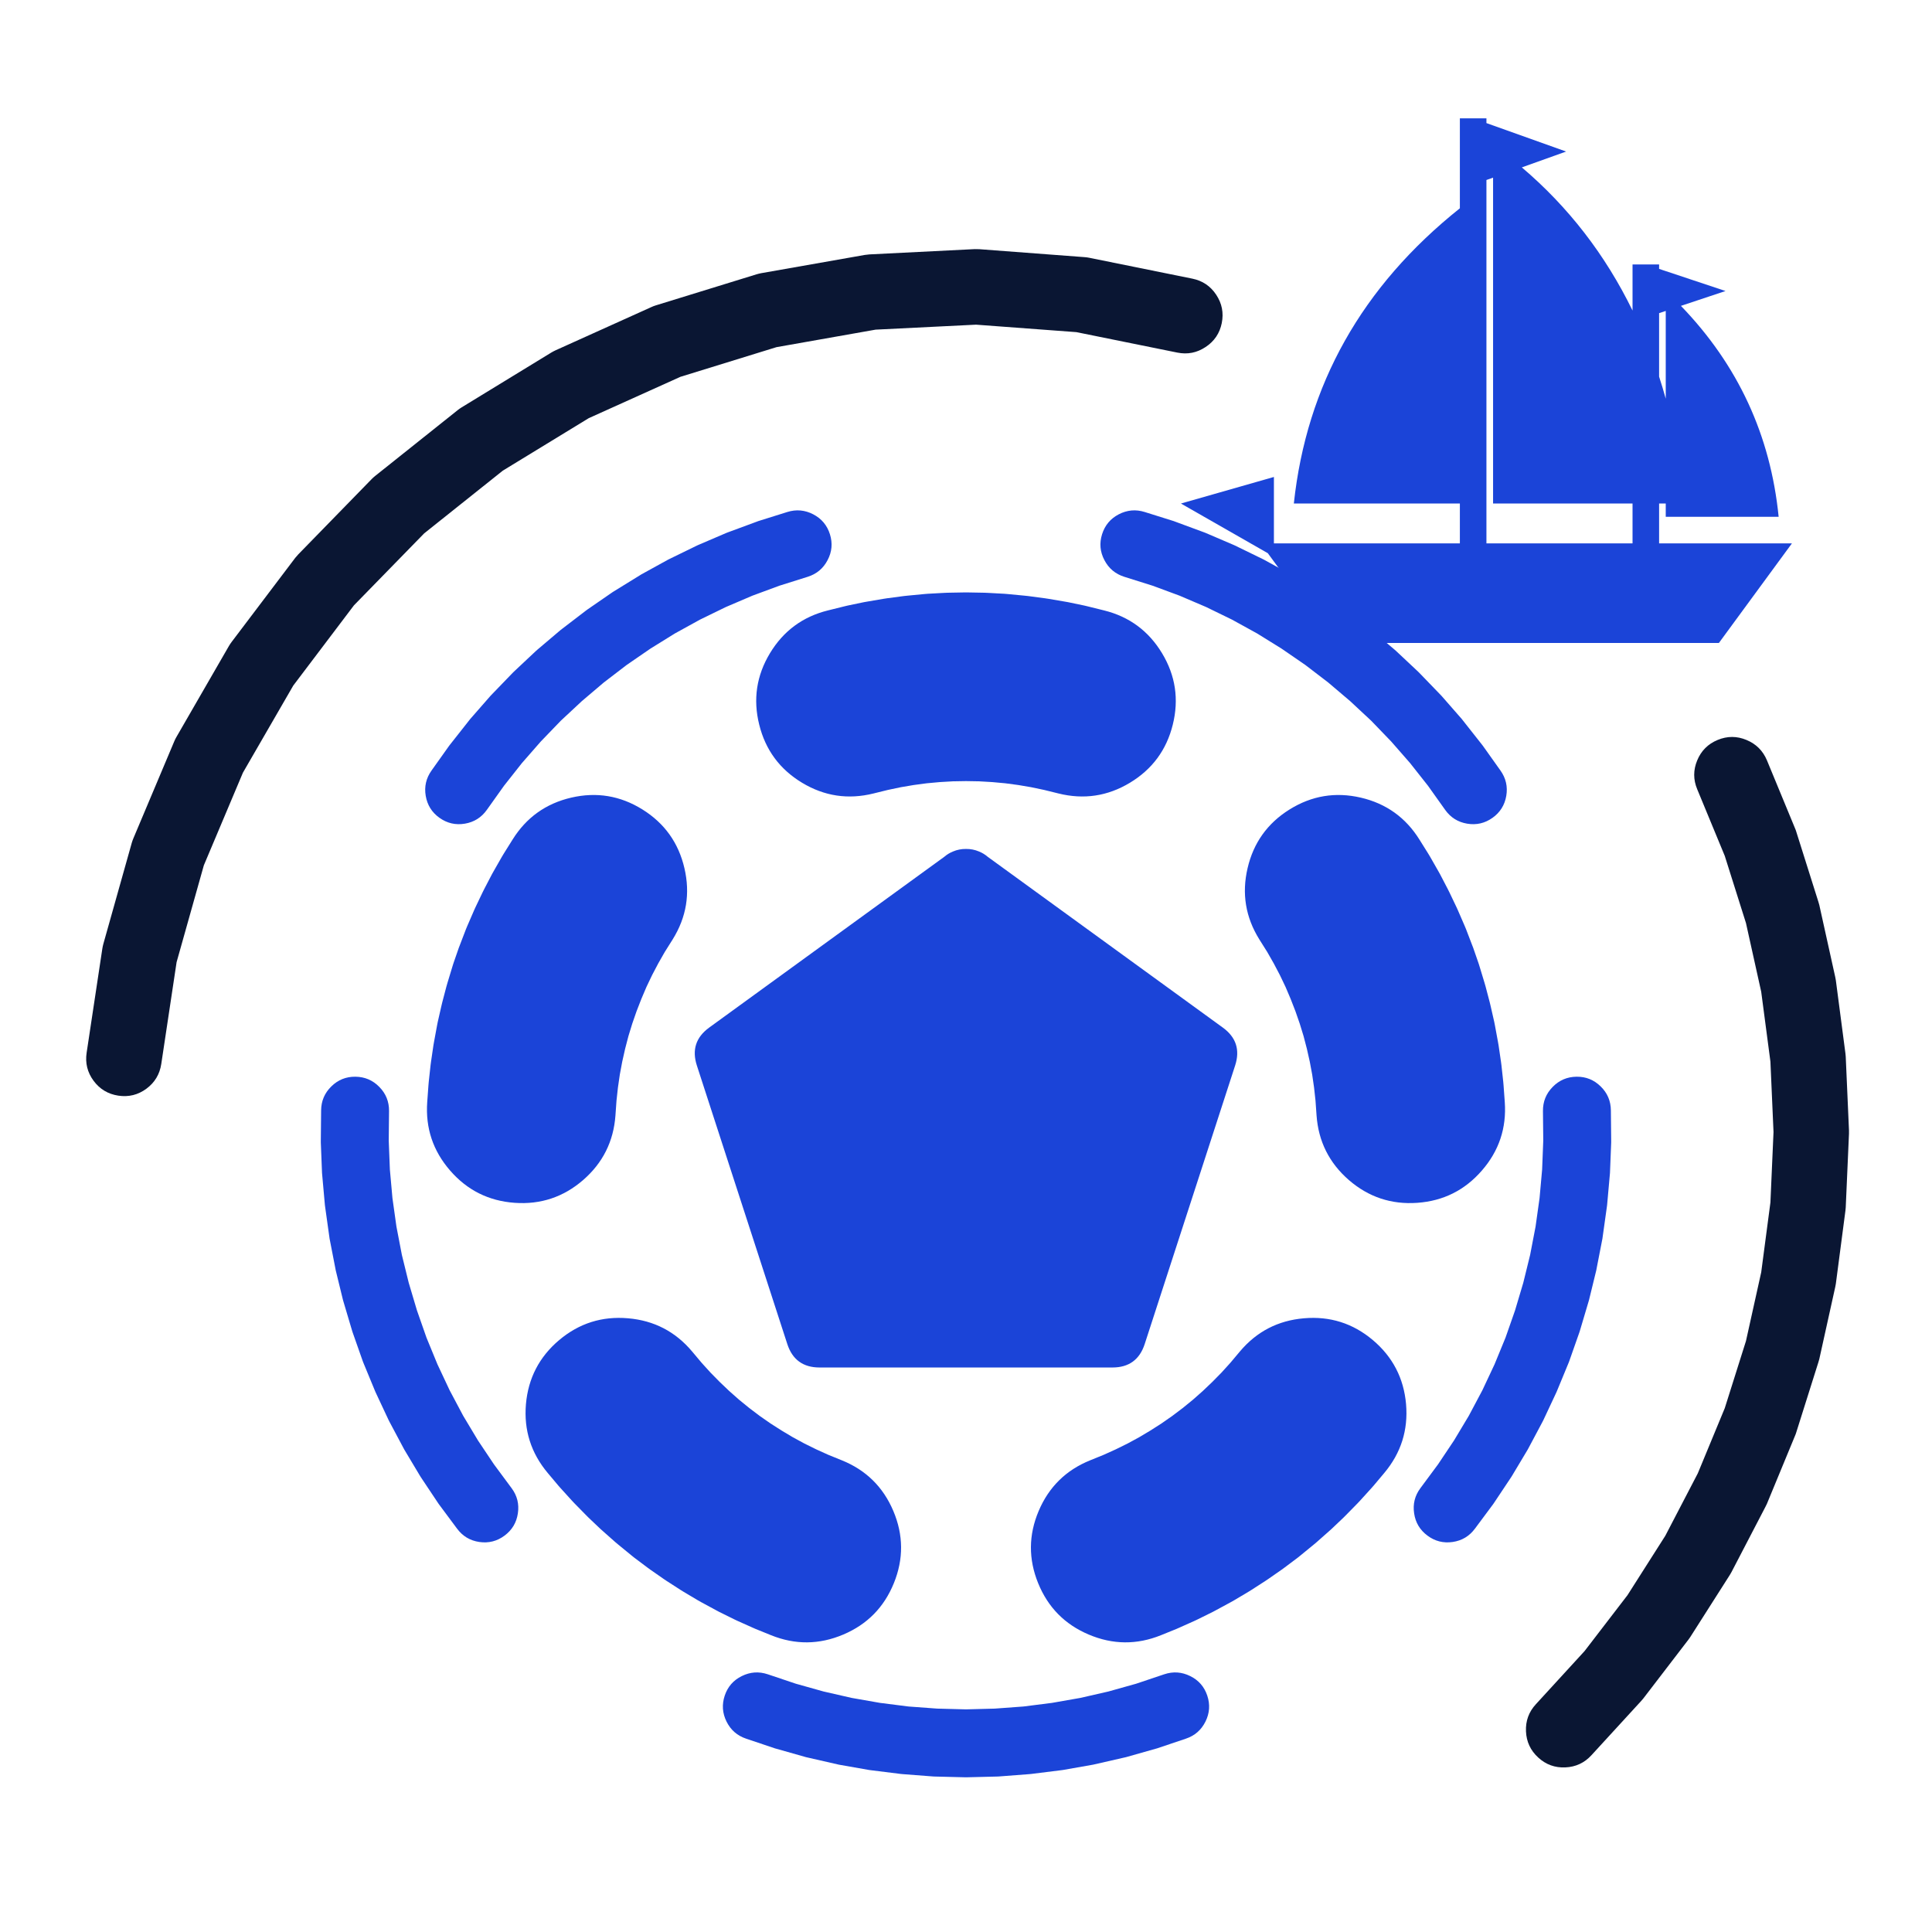
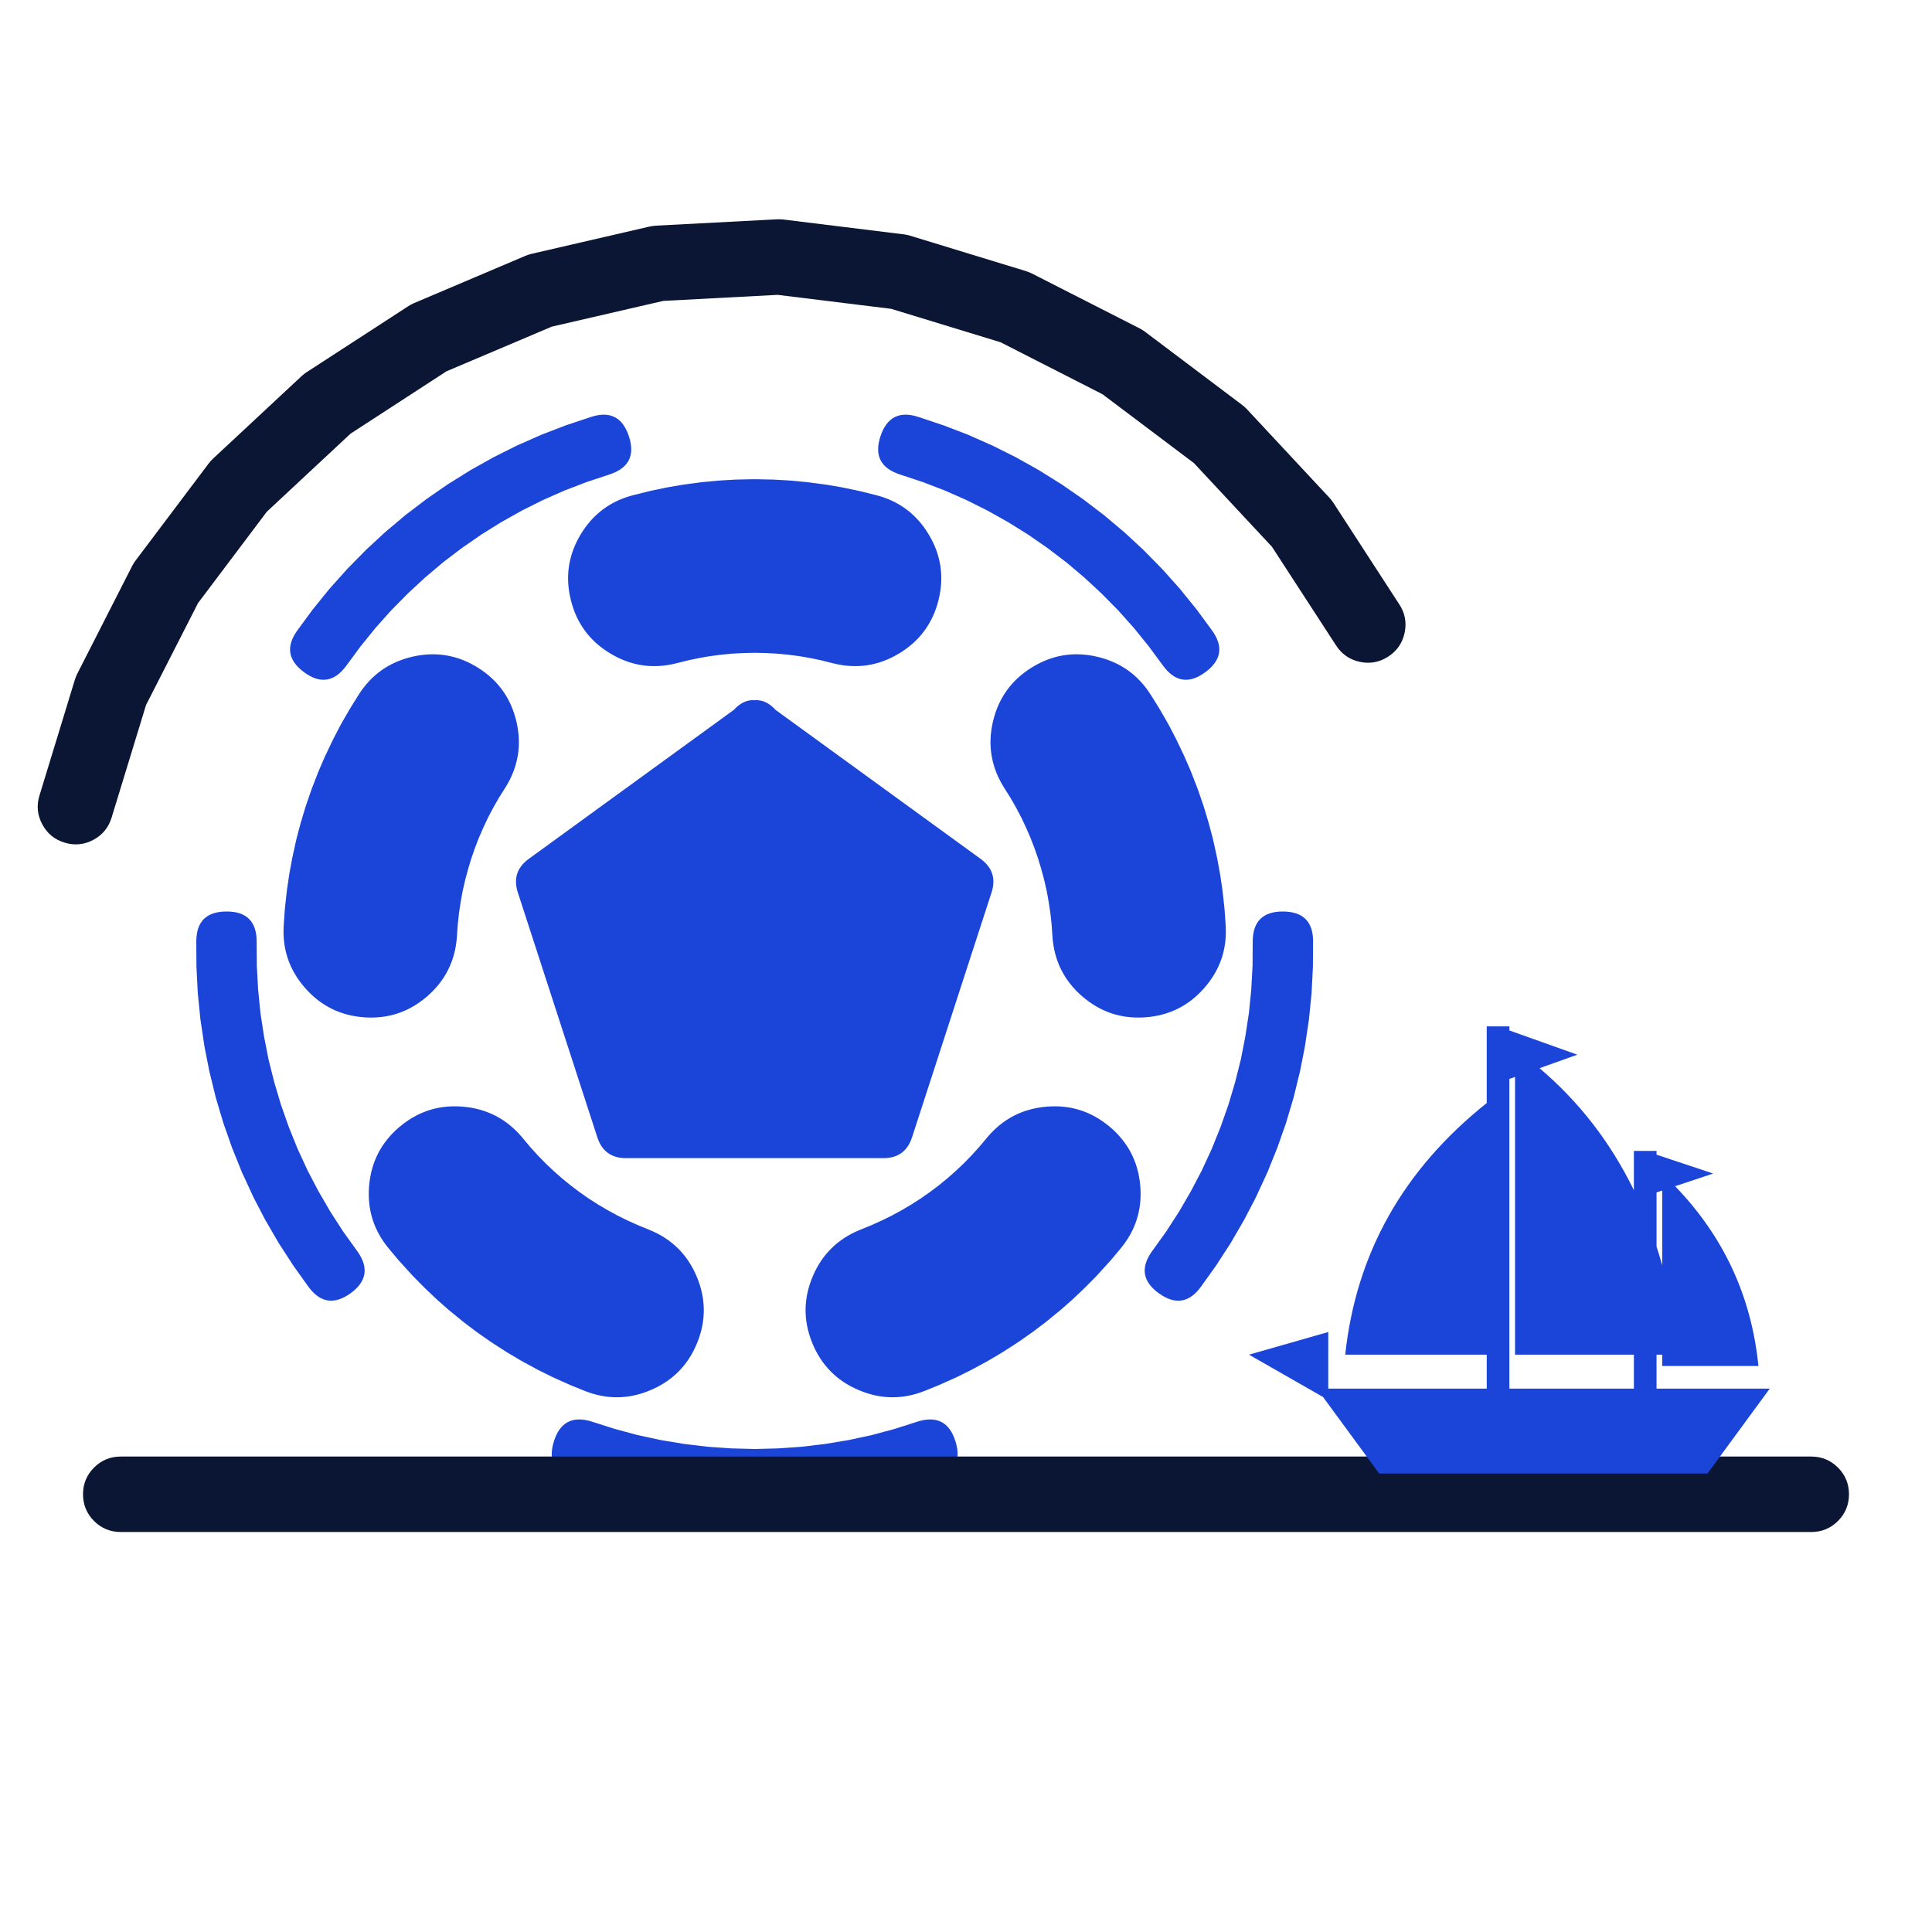
<svg xmlns="http://www.w3.org/2000/svg" viewBox="0 0 256 256" role="img" aria-labelledby="t">
-   <path fill="#1B44D8" d="M129.73 112.83Q130.37 113.09 130.89 113.54L162.03 136.16Q164.67 138.08 163.66 141.19L151.68 178.09Q150.67 181.2 147.4 181.2H108.6Q105.33 181.2 104.32 178.09L92.34 141.19Q91.33 138.08 93.97 136.16L125.11 113.54Q125.63 113.09 126.27 112.83Q127.09 112.48 128 112.49Q128.91 112.48 129.73 112.83ZM188.09 111.26 189.26 113.13Q189.38 113.33 189.5 113.53L190.59 115.44Q190.71 115.65 190.82 115.85L191.84 117.81Q191.95 118.02 192.05 118.23L193 120.22Q193.1 120.43 193.19 120.64L194.07 122.67Q194.16 122.88 194.25 123.1L195.04 125.16Q195.13 125.38 195.21 125.6L195.93 127.68Q196 127.9 196.07 128.13L196.71 130.24Q196.78 130.46 196.84 130.69L197.4 132.82Q197.46 133.05 197.51 133.28L198 135.43Q198.05 135.66 198.09 135.89L198.49 138.06Q198.54 138.29 198.57 138.52L198.89 140.7Q198.92 140.93 198.95 141.16L199.19 143.36Q199.21 143.59 199.23 143.82L199.39 146.02Q199.76 151.19 196.36 155.1Q192.97 159.01 187.81 159.38Q182.64 159.75 178.73 156.36Q174.82 152.96 174.45 147.8L174.31 145.83L174.12 144.1L173.87 142.38L173.55 140.67L173.17 138.98L172.73 137.29L172.22 135.63L171.65 133.99L171.02 132.37L170.34 130.77L169.59 129.2L168.78 127.66L167.92 126.15L166.87 124.48Q164.13 120.08 165.31 115.04Q166.48 110 170.87 107.26Q175.27 104.52 180.31 105.69Q185.35 106.86 188.09 111.26ZM183.42 195.18 182 196.87Q181.85 197.04 181.69 197.22L180.21 198.85Q180.05 199.02 179.89 199.19L178.34 200.77Q178.18 200.94 178.01 201.1L176.41 202.62Q176.24 202.78 176.06 202.93L174.41 204.39Q174.23 204.54 174.05 204.69L172.34 206.09Q172.16 206.23 171.98 206.38L170.21 207.71Q170.03 207.85 169.84 207.98L168.03 209.24Q167.84 209.38 167.64 209.5L165.78 210.7Q165.59 210.83 165.39 210.94L163.49 212.07Q163.29 212.19 163.08 212.3L161.14 213.35Q160.94 213.46 160.73 213.57L158.75 214.55Q158.54 214.65 158.33 214.75L156.32 215.65Q156.1 215.75 155.89 215.84L153.84 216.67Q149.04 218.61 144.27 216.59Q139.51 214.58 137.56 209.78Q135.61 204.98 137.63 200.21Q139.65 195.44 144.45 193.5L146.27 192.76L147.86 192.04L149.42 191.27L150.95 190.44L152.44 189.55L153.91 188.61L155.33 187.62L156.72 186.57L158.07 185.47L159.37 184.32L160.63 183.12L161.85 181.88L163.02 180.59L164.29 179.08Q167.62 175.12 172.78 174.68Q177.94 174.23 181.9 177.56Q185.86 180.9 186.31 186.06Q186.75 191.21 183.42 195.18ZM56.61 146.02 56.77 143.82Q56.79 143.59 56.81 143.36L57.05 141.16Q57.08 140.93 57.11 140.7L57.43 138.52Q57.46 138.29 57.51 138.06L57.91 135.89Q57.95 135.66 58 135.43L58.49 133.28Q58.54 133.05 58.6 132.82L59.16 130.69Q59.22 130.46 59.29 130.24L59.93 128.13Q60 127.9 60.07 127.68L60.79 125.6Q60.87 125.38 60.96 125.16L61.75 123.1Q61.84 122.88 61.93 122.67L62.81 120.64Q62.9 120.43 63 120.22L63.95 118.23Q64.05 118.02 64.16 117.81L65.18 115.85Q65.29 115.65 65.41 115.44L66.5 113.53Q66.62 113.33 66.74 113.13L67.91 111.26Q70.65 106.86 75.69 105.69Q80.73 104.52 85.13 107.26Q89.52 110 90.69 115.04Q91.87 120.08 89.13 124.48L88.08 126.15L87.22 127.66L86.41 129.2L85.66 130.77L84.98 132.37L84.35 133.99L83.78 135.63L83.27 137.29L82.83 138.98L82.45 140.67L82.13 142.38L81.88 144.1L81.69 145.83L81.55 147.8Q81.18 152.96 77.27 156.36Q73.36 159.75 68.19 159.38Q63.03 159.01 59.64 155.1Q56.24 151.19 56.61 146.02ZM102.16 216.67 100.11 215.84Q99.9 215.75 99.68 215.65L97.67 214.75Q97.46 214.65 97.25 214.55L95.27 213.57Q95.06 213.46 94.86 213.35L92.92 212.3Q92.71 212.19 92.51 212.07L90.61 210.94Q90.41 210.83 90.22 210.7L88.36 209.5Q88.16 209.38 87.97 209.24L86.16 207.98Q85.97 207.85 85.79 207.71L84.02 206.38Q83.84 206.23 83.66 206.09L81.95 204.69Q81.77 204.54 81.59 204.39L79.94 202.93Q79.76 202.78 79.59 202.62L77.99 201.1Q77.82 200.94 77.66 200.77L76.11 199.19Q75.95 199.02 75.79 198.85L74.31 197.22Q74.15 197.04 74 196.87L72.58 195.18Q69.25 191.21 69.69 186.06Q70.14 180.9 74.1 177.56Q78.06 174.23 83.22 174.68Q88.38 175.12 91.71 179.08L92.98 180.59L94.15 181.88L95.37 183.12L96.63 184.32L97.93 185.47L99.28 186.57L100.67 187.62L102.09 188.61L103.56 189.55L105.05 190.44L106.58 191.27L108.14 192.04L109.73 192.76L111.55 193.5Q116.35 195.44 118.37 200.21Q120.39 204.98 118.44 209.78Q116.49 214.58 111.73 216.59Q106.96 218.61 102.16 216.67ZM109.72 80.88 111.86 80.35Q112.09 80.29 112.32 80.24L114.48 79.79Q114.71 79.74 114.94 79.71L117.11 79.34Q117.34 79.3 117.57 79.27L119.76 78.98Q119.99 78.95 120.23 78.93L122.42 78.72Q122.66 78.7 122.89 78.68L125.09 78.56Q125.33 78.55 125.56 78.54L127.77 78.5Q128 78.5 128.23 78.5L130.44 78.54Q130.67 78.55 130.91 78.56L133.11 78.68Q133.34 78.7 133.58 78.72L135.77 78.93Q136.01 78.95 136.24 78.98L138.43 79.27Q138.66 79.3 138.89 79.34L141.06 79.71Q141.29 79.74 141.52 79.79L143.68 80.24Q143.91 80.29 144.14 80.35L146.28 80.88Q151.3 82.12 153.98 86.56Q156.65 90.99 155.4 96.02Q154.16 101.04 149.72 103.72Q145.29 106.39 140.26 105.14L138.35 104.67L136.64 104.31L134.93 104.02L133.21 103.79L131.47 103.63L129.74 103.53L128 103.5L126.26 103.53L124.53 103.63L122.79 103.79L121.07 104.02L119.36 104.31L117.65 104.67L115.74 105.14Q110.71 106.39 106.28 103.72Q101.84 101.04 100.6 96.02Q99.35 90.99 102.02 86.56Q104.7 82.12 109.72 80.88ZM157.14 230.38 153.31 231.67Q153.2 231.7 153.09 231.73L149.21 232.83Q149.1 232.86 148.99 232.88L145.05 233.78Q144.94 233.81 144.83 233.83L140.85 234.53Q140.74 234.55 140.63 234.56L136.62 235.06Q136.51 235.08 136.4 235.08L132.37 235.39Q132.26 235.4 132.15 235.4L128.11 235.5Q128 235.5 127.89 235.5L123.85 235.4Q123.74 235.4 123.63 235.39L119.6 235.08Q119.49 235.08 119.38 235.06L115.37 234.56Q115.26 234.55 115.15 234.53L111.17 233.83Q111.06 233.81 110.95 233.78L107.01 232.88Q106.9 232.86 106.79 232.83L102.91 231.73Q102.8 231.7 102.69 231.67L98.86 230.38Q97.1 229.79 96.27 228.12Q95.44 226.45 96.03 224.68Q96.62 222.91 98.29 222.09Q99.96 221.26 101.73 221.85L105.45 223.1L109.12 224.13L112.84 224.98L116.6 225.64L120.38 226.12L124.19 226.4L128 226.5L131.81 226.4L135.62 226.12L139.4 225.64L143.16 224.98L146.88 224.13L150.55 223.1L154.27 221.85Q156.04 221.26 157.71 222.09Q159.38 222.91 159.97 224.68Q160.56 226.45 159.73 228.12Q158.9 229.79 157.14 230.38ZM57.18 102.1 59.52 98.81Q59.59 98.71 59.66 98.63L62.16 95.46Q62.23 95.37 62.3 95.28L64.96 92.24Q65.03 92.16 65.11 92.08L67.92 89.17Q68 89.09 68.08 89.01L71.02 86.25Q71.11 86.18 71.19 86.1L74.27 83.49Q74.36 83.42 74.45 83.35L77.65 80.9Q77.74 80.83 77.84 80.76L81.16 78.47Q81.25 78.41 81.35 78.35L84.79 76.23Q84.88 76.17 84.98 76.11L88.52 74.16Q88.61 74.11 88.72 74.06L92.35 72.29Q92.45 72.24 92.55 72.2L96.26 70.61Q96.37 70.57 96.47 70.53L100.26 69.13Q100.37 69.09 100.47 69.05L104.33 67.84Q106.1 67.29 107.76 68.15Q109.41 69.01 109.97 70.79Q110.53 72.57 109.66 74.22Q108.8 75.87 107.02 76.43L103.27 77.61L99.7 78.93L96.19 80.43L92.76 82.1L89.42 83.94L86.18 85.95L83.04 88.11L80.01 90.43L77.1 92.9L74.31 95.5L71.66 98.25L69.15 101.12L66.79 104.11L64.51 107.31Q63.43 108.83 61.6 109.14Q59.76 109.45 58.24 108.37Q56.72 107.29 56.41 105.45Q56.1 103.62 57.18 102.1ZM151.67 67.84 155.53 69.05Q155.63 69.09 155.74 69.13L159.53 70.53Q159.63 70.57 159.74 70.61L163.45 72.2Q163.55 72.24 163.65 72.29L167.28 74.06Q167.39 74.11 167.48 74.16L171.02 76.11Q171.12 76.17 171.21 76.23L174.65 78.35Q174.75 78.41 174.84 78.47L178.16 80.76Q178.26 80.83 178.35 80.9L181.55 83.35Q181.64 83.42 181.73 83.49L184.81 86.1Q184.89 86.18 184.98 86.25L187.92 89.01Q188 89.09 188.08 89.17L190.89 92.08Q190.97 92.16 191.04 92.24L193.7 95.28Q193.77 95.37 193.84 95.46L196.34 98.63Q196.41 98.71 196.48 98.81L198.82 102.1Q199.9 103.62 199.59 105.45Q199.28 107.29 197.76 108.37Q196.24 109.45 194.4 109.14Q192.57 108.83 191.49 107.31L189.21 104.11L186.85 101.12L184.34 98.25L181.69 95.5L178.9 92.9L175.99 90.43L172.96 88.11L169.82 85.95L166.58 83.94L163.24 82.1L159.81 80.43L156.3 78.93L152.73 77.61L148.98 76.43Q147.2 75.87 146.34 74.22Q145.47 72.57 146.03 70.79Q146.59 69.01 148.24 68.15Q149.9 67.29 151.67 67.84ZM60.56 202.55 58.15 199.31Q58.08 199.22 58.02 199.12L55.78 195.76Q55.72 195.67 55.66 195.57L53.59 192.11Q53.53 192.01 53.48 191.91L51.58 188.34Q51.53 188.25 51.48 188.14L49.77 184.49Q49.72 184.39 49.68 184.28L48.14 180.55Q48.1 180.44 48.06 180.34L46.72 176.53Q46.68 176.42 46.65 176.31L45.5 172.44Q45.47 172.34 45.44 172.23L44.48 168.3Q44.46 168.19 44.44 168.08L43.67 164.12Q43.65 164.01 43.64 163.9L43.08 159.9Q43.06 159.78 43.05 159.67L42.69 155.65Q42.68 155.54 42.67 155.43L42.51 151.39Q42.51 151.28 42.51 151.17L42.55 147.13Q42.57 145.26 43.9 143.96Q45.23 142.65 47.09 142.67Q48.96 142.69 50.26 144.02Q51.57 145.35 51.55 147.22L51.51 151.14L51.66 154.96L52 158.75L52.53 162.53L53.25 166.28L54.16 169.98L55.25 173.64L56.51 177.24L57.96 180.77L59.58 184.22L61.37 187.59L63.33 190.86L65.45 194.03L67.79 197.19Q68.9 198.68 68.62 200.53Q68.35 202.37 66.85 203.48Q65.36 204.59 63.51 204.32Q61.67 204.05 60.56 202.55ZM213.45 147.13 213.49 151.17Q213.49 151.28 213.49 151.39L213.33 155.43Q213.32 155.54 213.31 155.65L212.95 159.67Q212.94 159.78 212.92 159.9L212.36 163.9Q212.35 164.01 212.33 164.12L211.56 168.08Q211.54 168.19 211.52 168.3L210.56 172.23Q210.53 172.34 210.5 172.44L209.35 176.31Q209.32 176.42 209.28 176.53L207.94 180.34Q207.9 180.44 207.86 180.55L206.32 184.28Q206.28 184.39 206.23 184.49L204.52 188.14Q204.47 188.25 204.42 188.34L202.52 191.91Q202.47 192.01 202.41 192.11L200.34 195.57Q200.28 195.67 200.22 195.76L197.98 199.12Q197.92 199.22 197.85 199.31L195.44 202.55Q194.33 204.05 192.49 204.32Q190.64 204.59 189.15 203.48Q187.65 202.37 187.38 200.53Q187.1 198.68 188.21 197.19L190.55 194.03L192.67 190.86L194.63 187.59L196.42 184.22L198.04 180.77L199.49 177.24L200.75 173.64L201.84 169.98L202.75 166.28L203.47 162.53L204 158.75L204.34 154.96L204.49 151.14L204.45 147.22Q204.43 145.35 205.74 144.02Q207.04 142.69 208.91 142.67Q210.77 142.65 212.1 143.96Q213.43 145.26 213.45 147.13Z" />
-   <path fill="#0A1633" d="M11.48 139.49 13.56 125.7Q13.61 125.39 13.69 125.09L17.47 111.65Q17.56 111.35 17.68 111.07L23.1 98.21Q23.22 97.92 23.38 97.65L30.35 85.57Q30.51 85.3 30.7 85.05L39.12 73.92Q39.31 73.68 39.53 73.45L49.27 63.46Q49.49 63.24 49.73 63.05L60.64 54.35Q60.89 54.15 61.15 53.99L73.06 46.71Q73.33 46.55 73.61 46.42L86.33 40.68Q86.61 40.55 86.91 40.46L100.24 36.35Q100.54 36.26 100.85 36.2L114.59 33.78Q114.9 33.73 115.21 33.71L129.15 33.01Q129.46 33 129.77 33.02L143.68 34.07Q144 34.09 144.3 34.15L157.98 36.92Q160.01 37.33 161.15 39.05Q162.3 40.78 161.89 42.81Q161.48 44.84 159.75 45.98Q158.03 47.13 156 46.72L142.63 44.01L129.33 43.02L116.02 43.68L102.89 46L90.16 49.93L78.01 55.41L66.63 62.36L56.21 70.67L46.9 80.21L38.86 90.84L32.19 102.38L27.01 114.66L23.4 127.49L21.37 140.98Q21.06 143.03 19.4 144.26Q17.73 145.49 15.68 145.18Q13.63 144.87 12.4 143.21Q11.17 141.54 11.48 139.49ZM234.13 100.75 237.86 109.78Q237.95 109.98 238.01 110.19L240.95 119.51Q241.02 119.72 241.07 119.93L243.18 129.47Q243.23 129.68 243.26 129.9L244.53 139.59Q244.56 139.8 244.57 140.02L245 149.78Q245 150 245 150.22L244.57 159.98Q244.56 160.2 244.53 160.41L243.26 170.1Q243.23 170.32 243.18 170.53L241.07 180.07Q241.02 180.28 240.95 180.49L238.01 189.81Q237.95 190.02 237.86 190.22L234.13 199.25Q234.04 199.45 233.94 199.64L229.43 208.31Q229.33 208.5 229.21 208.69L223.96 216.93Q223.84 217.11 223.71 217.28L217.76 225.04Q217.63 225.21 217.48 225.37L210.88 232.57Q209.48 234.1 207.41 234.19Q205.34 234.28 203.82 232.88Q202.29 231.48 202.2 229.41Q202.11 227.34 203.51 225.82L209.96 218.78L215.65 211.37L220.66 203.5L224.97 195.22L228.54 186.59L231.35 177.69L233.37 168.58L234.59 159.33L235 150L234.59 140.67L233.37 131.42L231.35 122.31L228.54 113.41L224.89 104.58Q224.09 102.67 224.89 100.75Q225.68 98.84 227.59 98.05Q229.51 97.25 231.42 98.05Q233.33 98.84 234.13 100.75Z" />
-   <path fill="#1B44D8" d="M167.99 73.3 156.48 66.72 168.8 63.2V72H193.44V66.72H171.44Q173.97 43.13 193.44 27.6V15.68H196.96V16.31L207.52 20.08L201.65 22.18Q210.89 30.03 216.32 41.15V35.04H219.84V35.63L228.64 38.56L222.73 40.53Q234.06 52.26 235.68 68.48H220.72V66.72H219.84V72H237.44L227.76 85.2H176.72L167.99 73.3ZM196.96 23.85V72H216.32V66.72H197.84V23.54ZM219.84 41.49V49.91Q220.31 51.35 220.72 52.83V41.2Z" />
+   <path fill="#1B44D8" d="M100 92.78Q101.5 92.67 102.76 94.06L129.93 113.8Q132.28 115.51 131.38 118.27L120.85 150.7Q119.95 153.46 117.05 153.46H82.95Q80.05 153.46 79.15 150.7L68.62 118.27Q67.72 115.51 70.07 113.8L97.24 94.06Q98.5 92.67 100 92.78ZM148.43 165.5 147.21 166.96Q147.07 167.12 146.92 167.28L145.64 168.69Q145.5 168.85 145.35 169.01L144.01 170.37Q143.86 170.52 143.71 170.67L142.32 171.99Q142.17 172.13 142.01 172.28L140.58 173.54Q140.41 173.68 140.25 173.81L138.77 175.02Q138.6 175.16 138.43 175.29L136.91 176.44Q136.74 176.57 136.56 176.69L135 177.78Q134.82 177.9 134.64 178.02L133.04 179.05Q132.86 179.17 132.67 179.28L131.03 180.25Q130.85 180.36 130.66 180.46L128.98 181.37Q128.79 181.48 128.6 181.57L126.89 182.42Q126.7 182.51 126.5 182.6L124.76 183.38Q124.56 183.47 124.37 183.55L122.6 184.27Q118.18 186.06 113.8 184.2Q109.41 182.35 107.62 177.93Q105.83 173.52 107.69 169.13Q109.54 164.75 113.96 162.96L115.52 162.32L116.87 161.71L118.19 161.06L119.49 160.35L120.76 159.6L122.01 158.8L123.22 157.95L124.4 157.06L125.54 156.13L126.65 155.15L127.72 154.14L128.75 153.08L129.74 151.99L130.83 150.69Q133.9 147.05 138.65 146.64Q143.39 146.23 147.04 149.3Q150.68 152.36 151.09 157.11Q151.5 161.85 148.43 165.5ZM37.6 122.51 37.73 120.61Q37.75 120.4 37.77 120.18L37.98 118.29Q38 118.07 38.03 117.86L38.31 115.97Q38.34 115.76 38.38 115.55L38.73 113.67Q38.77 113.46 38.82 113.25L39.23 111.39Q39.28 111.18 39.33 110.97L39.82 109.13Q39.88 108.92 39.94 108.72L40.49 106.89Q40.56 106.69 40.63 106.48L41.25 104.68Q41.32 104.48 41.4 104.28L42.09 102.5Q42.17 102.3 42.25 102.1L43.01 100.35Q43.09 100.15 43.19 99.96L44.01 98.24Q44.1 98.04 44.2 97.85L45.08 96.16Q45.18 95.97 45.29 95.78L46.24 94.13Q46.35 93.94 46.46 93.76L47.47 92.14Q49.99 88.1 54.63 87.02Q59.27 85.94 63.31 88.46Q67.35 90.98 68.43 95.62Q69.51 100.26 66.99 104.31L66.09 105.74L65.36 107.02L64.67 108.33L64.04 109.67L63.45 111.02L62.92 112.4L62.44 113.79L62.01 115.21L61.63 116.64L61.3 118.08L61.04 119.53L60.82 120.99L60.66 122.46L60.54 124.15Q60.2 128.9 56.6 132.02Q53 135.14 48.25 134.8Q43.5 134.46 40.38 130.86Q37.26 127.27 37.6 122.51ZM77.4 184.27 75.63 183.55Q75.44 183.47 75.24 183.38L73.5 182.6Q73.3 182.51 73.11 182.42L71.4 181.57Q71.21 181.48 71.02 181.37L69.34 180.46Q69.15 180.36 68.97 180.25L67.33 179.28Q67.14 179.17 66.96 179.05L65.36 178.02Q65.18 177.9 65 177.78L63.44 176.69Q63.26 176.57 63.09 176.44L61.57 175.29Q61.4 175.16 61.23 175.02L59.75 173.81Q59.59 173.68 59.42 173.54L57.99 172.28Q57.83 172.13 57.68 171.99L56.29 170.67Q56.14 170.52 55.99 170.37L54.65 169.01Q54.5 168.85 54.36 168.69L53.08 167.28Q52.93 167.12 52.79 166.96L51.57 165.5Q48.5 161.85 48.91 157.11Q49.32 152.36 52.96 149.3Q56.61 146.23 61.35 146.64Q66.1 147.05 69.17 150.69L70.26 151.99L71.25 153.08L72.28 154.14L73.35 155.15L74.46 156.13L75.6 157.06L76.78 157.95L77.99 158.8L79.24 159.6L80.51 160.35L81.81 161.06L83.13 161.71L84.48 162.32L86.04 162.96Q90.46 164.75 92.31 169.13Q94.17 173.52 92.38 177.93Q90.59 182.35 86.2 184.2Q81.82 186.06 77.4 184.27ZM84.03 65.58 85.88 65.12Q86.09 65.07 86.3 65.02L88.17 64.63Q88.38 64.59 88.59 64.55L90.47 64.23Q90.68 64.2 90.9 64.17L92.79 63.92Q93 63.89 93.22 63.87L95.12 63.69Q95.33 63.67 95.54 63.66L97.45 63.55Q97.66 63.54 97.88 63.54L99.78 63.5Q100 63.5 100.22 63.5L102.12 63.54Q102.34 63.54 102.55 63.55L104.46 63.66Q104.67 63.67 104.88 63.69L106.78 63.87Q107 63.89 107.21 63.92L109.1 64.17Q109.32 64.2 109.53 64.23L111.41 64.55Q111.62 64.59 111.83 64.63L113.7 65.02Q113.91 65.07 114.12 65.12L115.97 65.58Q120.59 66.72 123.05 70.8Q125.51 74.88 124.36 79.51Q123.21 84.13 119.13 86.59Q115.05 89.05 110.43 87.9L108.79 87.49L107.34 87.19L105.89 86.94L104.42 86.75L102.95 86.61L101.48 86.53L100 86.5L98.52 86.53L97.05 86.61L95.58 86.75L94.11 86.94L92.66 87.19L91.21 87.49L89.57 87.9Q84.95 89.05 80.87 86.59Q76.78 84.13 75.64 79.51Q74.49 74.88 76.95 70.8Q79.41 66.72 84.03 65.58ZM152.53 92.14 153.54 93.76Q153.65 93.94 153.76 94.13L154.71 95.78Q154.82 95.97 154.92 96.16L155.8 97.85Q155.9 98.04 155.99 98.24L156.81 99.96Q156.91 100.15 156.99 100.35L157.75 102.1Q157.83 102.3 157.91 102.5L158.6 104.28Q158.68 104.48 158.75 104.68L159.37 106.48Q159.44 106.69 159.51 106.89L160.06 108.72Q160.12 108.92 160.18 109.13L160.67 110.97Q160.72 111.18 160.77 111.39L161.18 113.25Q161.23 113.46 161.27 113.67L161.62 115.55Q161.66 115.76 161.69 115.97L161.97 117.86Q162 118.07 162.02 118.29L162.23 120.18Q162.25 120.4 162.27 120.61L162.4 122.51Q162.74 127.27 159.62 130.86Q156.5 134.46 151.75 134.8Q147 135.14 143.4 132.02Q139.8 128.9 139.46 124.15L139.34 122.46L139.18 120.99L138.96 119.53L138.7 118.08L138.37 116.64L137.99 115.21L137.56 113.79L137.08 112.4L136.55 111.02L135.96 109.67L135.33 108.33L134.64 107.02L133.91 105.74L133.01 104.31Q130.49 100.26 131.57 95.62Q132.65 90.98 136.69 88.46Q140.73 85.94 145.37 87.02Q150.01 88.1 152.53 92.14ZM124 196 120.84 197Q120.75 197.03 120.66 197.06L117.46 197.91Q117.36 197.93 117.27 197.95L114.03 198.66Q113.94 198.68 113.85 198.69L110.58 199.24Q110.48 199.26 110.39 199.27L107.09 199.66Q107 199.67 106.91 199.68L103.6 199.91Q103.5 199.92 103.41 199.92L100.09 200Q100.05 200 100 200Q99.95 200 99.91 200L96.59 199.92Q96.5 199.92 96.4 199.91L93.09 199.68Q93 199.67 92.91 199.66L89.61 199.27Q89.52 199.26 89.42 199.24L86.15 198.69Q86.06 198.68 85.97 198.66L82.73 197.95Q82.64 197.93 82.54 197.91L79.34 197.06Q79.25 197.03 79.16 197L76 196Q72.19 194.79 73.4 190.97Q74 189.07 75.26 188.42Q76.52 187.77 78.42 188.37L81.49 189.35L84.51 190.16L87.57 190.82L90.65 191.33L93.76 191.7L96.87 191.92L100 192L103.13 191.92L106.24 191.7L109.35 191.33L112.43 190.82L115.49 190.16L118.51 189.35L121.58 188.37Q123.48 187.77 124.74 188.42Q126 189.07 126.6 190.97Q127.81 194.79 124 196ZM39.44 83.48 41.4 80.81Q41.46 80.73 41.52 80.66L43.61 78.08Q43.67 78.01 43.73 77.94L45.94 75.47Q46.01 75.4 46.07 75.33L48.4 72.96Q48.46 72.9 48.53 72.83L50.96 70.58Q51.03 70.52 51.11 70.45L53.64 68.32Q53.72 68.26 53.79 68.2L56.43 66.19Q56.5 66.13 56.58 66.08L59.31 64.19Q59.39 64.14 59.47 64.09L62.28 62.34Q62.36 62.29 62.44 62.24L65.34 60.62Q65.42 60.57 65.51 60.53L68.47 59.05Q68.56 59.01 68.65 58.97L71.68 57.63Q71.77 57.6 71.85 57.56L74.95 56.37Q75.04 56.34 75.13 56.31L78.27 55.26Q82.07 54 83.33 57.8Q84.59 61.6 80.79 62.86L77.74 63.87L74.82 64.99L71.96 66.25L69.16 67.65L66.43 69.18L63.78 70.83L61.21 72.61L58.72 74.5L56.33 76.52L54.04 78.64L51.84 80.87L49.76 83.2L47.79 85.63L45.88 88.22Q44.7 89.83 43.3 90.04Q41.9 90.26 40.29 89.07Q37.07 86.7 39.44 83.48ZM173.99 124.8 173.97 128.12Q173.97 128.21 173.96 128.31L173.79 131.62Q173.78 131.71 173.77 131.81L173.44 135.11Q173.43 135.2 173.41 135.3L172.92 138.57Q172.91 138.67 172.89 138.76L172.25 142.01Q172.23 142.11 172.2 142.2L171.41 145.42Q171.38 145.51 171.36 145.6L170.41 148.78Q170.38 148.87 170.35 148.96L169.25 152.09Q169.22 152.17 169.18 152.26L167.94 155.34Q167.9 155.42 167.86 155.51L166.47 158.52Q166.43 158.61 166.39 158.69L164.86 161.63Q164.81 161.71 164.76 161.8L163.1 164.66Q163.05 164.74 163 164.82L161.19 167.61Q161.14 167.69 161.09 167.76L159.16 170.46Q156.82 173.71 153.57 171.38Q150.32 169.05 152.65 165.8L154.53 163.18L156.23 160.55L157.8 157.85L159.25 155.08L160.56 152.24L161.73 149.34L162.77 146.39L163.66 143.4L164.42 140.37L165.02 137.3L165.49 134.21L165.8 131.1L165.97 127.97L165.99 124.75Q166 122.75 167.01 121.76Q168.01 120.77 170.01 120.78Q173.86 120.8 173.99 124.5C173.99 124.57 173.99 124.65 173.99 124.73Q173.99 124.77 173.99 124.8ZM40.84 170.46 38.91 167.76Q38.86 167.69 38.81 167.61L37 164.82Q36.95 164.74 36.9 164.66L35.24 161.8Q35.19 161.71 35.14 161.63L33.61 158.69Q33.57 158.61 33.53 158.52L32.14 155.51Q32.1 155.42 32.06 155.34L30.82 152.26Q30.78 152.17 30.75 152.09L29.65 148.96Q29.62 148.87 29.59 148.78L28.64 145.6Q28.62 145.51 28.59 145.42L27.8 142.2Q27.77 142.11 27.75 142.01L27.11 138.76Q27.09 138.67 27.08 138.57L26.59 135.3Q26.57 135.2 26.56 135.11L26.23 131.81Q26.22 131.71 26.21 131.62L26.04 128.31Q26.03 128.21 26.03 128.12L26.01 124.8Q26.01 124.77 26.01 124.73C26.01 124.65 26.01 124.57 26.02 124.49Q26.14 120.8 29.99 120.78Q33.99 120.75 34.01 124.75L34.03 127.97L34.2 131.1L34.51 134.21L34.98 137.3L35.58 140.37L36.34 143.4L37.23 146.39L38.27 149.34L39.44 152.24L40.75 155.08L42.2 157.85L43.77 160.55L45.47 163.18L47.35 165.8Q48.51 167.42 48.28 168.82Q48.05 170.21 46.43 171.38Q44.8 172.54 43.41 172.31Q42.01 172.08 40.84 170.46ZM121.73 55.26 124.87 56.31Q124.96 56.34 125.05 56.37L128.15 57.56Q128.23 57.6 128.32 57.63L131.35 58.97Q131.44 59.01 131.53 59.05L134.49 60.53Q134.58 60.57 134.66 60.62L137.56 62.24Q137.64 62.29 137.72 62.34L140.53 64.09Q140.61 64.14 140.69 64.19L143.42 66.08Q143.5 66.13 143.57 66.19L146.21 68.2Q146.28 68.26 146.36 68.32L148.89 70.45Q148.97 70.52 149.04 70.58L151.47 72.83Q151.54 72.9 151.6 72.96L153.93 75.33Q153.99 75.4 154.06 75.47L156.27 77.94Q156.33 78.01 156.39 78.08L158.48 80.66Q158.54 80.73 158.6 80.81L160.56 83.48Q162.93 86.7 159.71 89.07Q158.1 90.26 156.7 90.04Q155.3 89.83 154.12 88.22L152.21 85.63L150.24 83.2L148.16 80.87L145.96 78.64L143.67 76.52L141.28 74.5L138.79 72.61L136.22 70.83L133.57 69.18L130.84 67.65L128.04 66.25L125.18 64.99L122.26 63.87L119.21 62.86Q115.41 61.6 116.67 57.8Q117.93 54 121.73 55.26Z" />
+   <path fill="#0A1633" d="M5.23 105.41 9.92 90.07Q10.05 89.66 10.24 89.27L17.52 74.98Q17.72 74.59 17.99 74.24L27.64 61.43Q27.9 61.08 28.22 60.78L39.95 49.85Q40.27 49.55 40.64 49.31L54.09 40.58Q54.45 40.34 54.85 40.17L69.62 33.9Q70.02 33.73 70.45 33.63L86.07 30.02Q86.5 29.93 86.93 29.9L102.95 29.06Q103.39 29.04 103.82 29.09L119.74 31.05Q120.17 31.1 120.59 31.23L135.93 35.92Q136.34 36.05 136.73 36.24L151.02 43.52Q151.41 43.72 151.76 43.99L164.57 53.64Q164.92 53.9 165.22 54.22L176.15 65.95Q176.45 66.27 176.69 66.64L185.42 80.09Q186.55 81.82 186.12 83.85Q185.69 85.87 183.95 87Q182.22 88.13 180.19 87.7Q178.17 87.27 177.04 85.53L168.54 72.45L158.2 61.36L146.09 52.24L132.58 45.35L118.08 40.92L103.04 39.07L87.89 39.87L73.12 43.28L59.16 49.2L46.45 57.46L35.36 67.8L26.24 79.91L19.35 93.42L14.79 108.33Q14.19 110.31 12.36 111.29Q10.53 112.26 8.55 111.65Q6.57 111.05 5.6 109.22Q4.62 107.39 5.23 105.41ZM16 193H240Q242.07 193 243.54 194.46Q245 195.93 245 198Q245 200.07 243.54 201.54Q242.07 203 240 203H16Q13.93 203 12.46 201.54Q11 200.07 11 198Q11 195.93 12.46 194.46Q13.93 193 16 193Z" />
+   <path fill="#1B44D8" d="M175.31 185.11 165.5 179.5 176 176.5V184H197V179.5H178.25Q180.4 159.39 197 146.16V136H200V136.54L209 139.75L204 141.54Q211.88 148.23 216.5 157.71V152.5H219.5V153L227 155.5L221.96 157.18Q231.62 167.18 233 181H220.25V179.5H219.5V184H234.5L226.25 195.25H182.75L175.31 185.11ZM200 142.96V184H216.5V179.5H200.75V142.7ZM219.5 158V165.17Q219.9 166.4 220.25 167.66V157.75Z" />
</svg>
